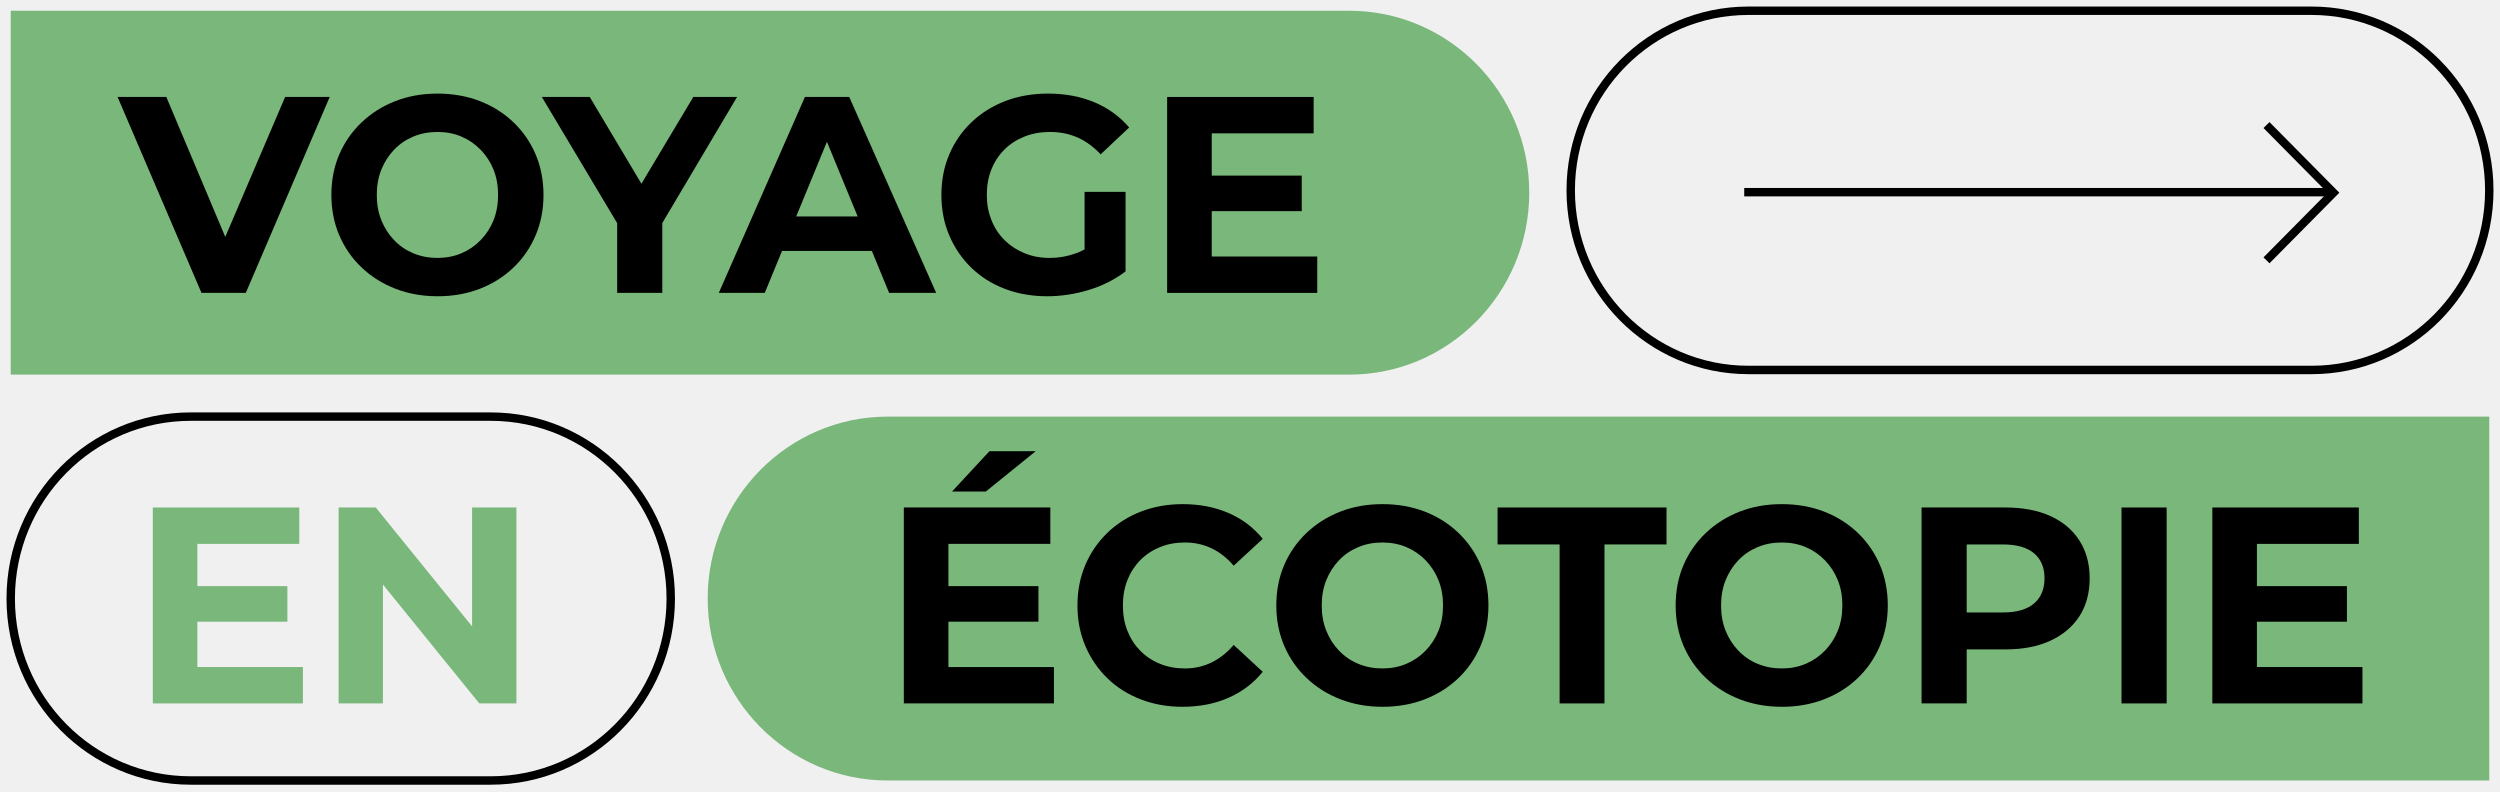
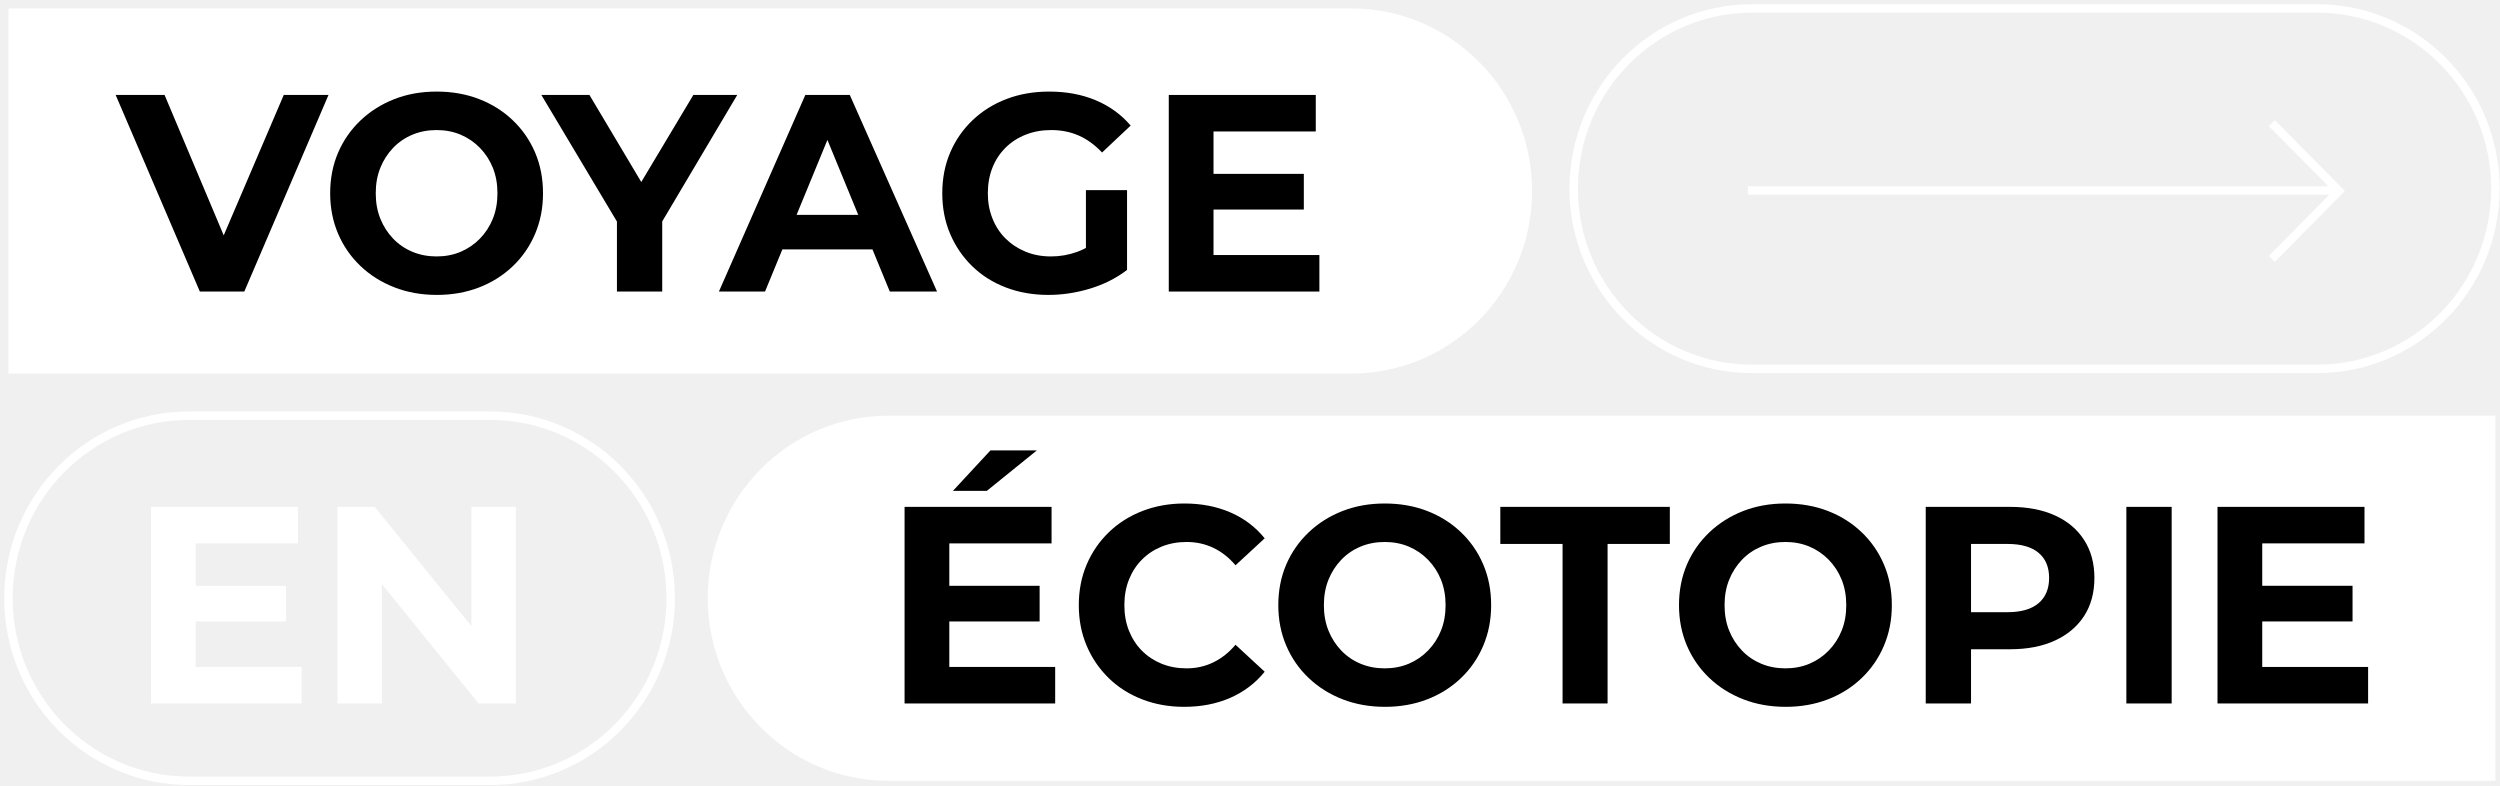
- <svg xmlns="http://www.w3.org/2000/svg" width="297" height="94" viewBox="0 0 297 94" fill="none">
-   <path d="M1.274 1.277H160.289C172.089 1.277 181.674 10.965 181.674 22.892C181.674 34.818 172.089 44.506 160.289 44.506H1.274V1.277Z" fill="#79B77B" />
-   <path d="M105.456 49.494H295.726V92.723H105.456C93.656 92.723 84.072 83.035 84.072 71.108C84.072 59.182 93.656 49.494 105.456 49.494Z" fill="#79B77B" />
-   <path d="M23.937 34.796L13.968 11.519H19.758L28.444 32.136H25.055L33.872 11.519H39.169L29.201 34.796H23.937Z" fill="black" />
-   <path d="M52 35.195C50.179 35.195 48.502 34.896 46.966 34.297C45.431 33.699 44.093 32.856 42.953 31.77C41.812 30.684 40.929 29.409 40.304 27.946C39.679 26.483 39.367 24.887 39.367 23.158C39.367 21.428 39.679 19.805 40.304 18.352C40.929 16.901 41.812 15.631 42.953 14.545C44.093 13.459 45.425 12.616 46.95 12.018C48.474 11.419 50.147 11.12 51.967 11.12C53.788 11.12 55.46 11.414 56.984 12.001C58.509 12.589 59.841 13.425 60.981 14.512C62.122 15.598 63.005 16.873 63.63 18.336C64.255 19.799 64.568 21.406 64.568 23.158C64.568 24.909 64.255 26.488 63.63 27.963C63.005 29.437 62.122 30.717 60.981 31.803C59.841 32.89 58.509 33.727 56.984 34.314C55.46 34.901 53.798 35.195 52 35.195ZM51.967 30.64C52.998 30.64 53.947 30.457 54.813 30.091C55.679 29.725 56.441 29.204 57.099 28.528C57.757 27.852 58.267 27.065 58.629 26.167C58.991 25.269 59.172 24.266 59.172 23.158C59.172 22.049 58.991 21.046 58.629 20.148C58.267 19.25 57.757 18.463 57.099 17.787C56.441 17.111 55.679 16.59 54.813 16.224C53.947 15.858 52.998 15.676 51.967 15.676C50.936 15.676 49.982 15.858 49.105 16.224C48.227 16.59 47.465 17.111 46.818 17.787C46.171 18.463 45.667 19.25 45.305 20.148C44.943 21.046 44.762 22.049 44.762 23.158C44.762 24.266 44.943 25.269 45.305 26.167C45.667 27.065 46.171 27.852 46.818 28.528C47.465 29.204 48.227 29.725 49.105 30.091C49.982 30.457 50.936 30.64 51.967 30.64Z" fill="black" />
-   <path d="M73.319 34.796V25.286L74.536 28.545L64.37 11.519H70.062L77.826 24.554H74.569L82.366 11.519H87.564L77.464 28.545L78.681 25.286V34.796H73.319Z" fill="black" />
-   <path d="M85.393 34.796L95.625 11.519H100.889L111.219 34.796H105.626L97.171 14.246H99.31L90.854 34.796H85.393ZM90.558 29.808L91.907 25.718H103.817L105.199 29.808H90.558Z" fill="black" />
-   <path d="M124.407 35.195C122.586 35.195 120.908 34.901 119.373 34.314C117.838 33.727 116.511 32.89 115.392 31.803C114.273 30.717 113.402 29.442 112.777 27.979C112.151 26.516 111.839 24.909 111.839 23.158C111.839 21.406 112.151 19.799 112.777 18.336C113.402 16.873 114.284 15.598 115.425 14.512C116.565 13.425 117.903 12.589 119.439 12.001C120.974 11.414 122.663 11.12 124.505 11.12C126.545 11.12 128.382 11.464 130.016 12.151C131.65 12.838 133.026 13.836 134.145 15.144L130.756 18.336C129.901 17.427 128.98 16.756 127.993 16.324C127.006 15.892 125.92 15.676 124.736 15.676C123.639 15.676 122.63 15.858 121.709 16.224C120.788 16.59 119.992 17.105 119.324 17.771C118.655 18.436 118.139 19.223 117.777 20.132C117.415 21.041 117.234 22.049 117.234 23.158C117.234 24.266 117.415 25.214 117.777 26.134C118.139 27.054 118.655 27.846 119.324 28.511C119.992 29.176 120.782 29.697 121.692 30.074C122.603 30.451 123.606 30.64 124.703 30.64C125.799 30.64 126.781 30.462 127.779 30.108C128.777 29.753 129.747 29.165 130.69 28.345L133.717 32.236C132.445 33.211 130.986 33.948 129.341 34.447C127.696 34.946 126.052 35.195 124.407 35.195ZM128.848 31.537V22.792H133.717V32.236L128.848 31.537Z" fill="black" />
-   <path d="M143.954 30.473H156.489V34.796H138.657V11.519H156.061V15.842H143.954V30.473ZM143.56 20.863H154.647V25.086H143.56V20.863Z" fill="black" />
-   <path d="M23.448 73.857H34.141V69.634H23.448V64.613H35.556V60.29H18.152V83.567H35.983V79.244H23.448V73.857Z" fill="#79B77B" />
-   <path d="M56.085 60.29V74.412L44.636 60.29H40.227V83.567H45.491V69.44L56.94 83.567H61.349V60.29H56.085Z" fill="#79B77B" />
-   <path d="M112.672 79.244H125.207V83.567H107.375V60.29H124.779V64.613H112.672V79.244ZM112.278 69.634H123.365V73.857H112.278V69.634ZM113.1 58.395L117.541 53.606H123.036L117.114 58.395H113.1Z" fill="black" />
-   <path d="M140.472 83.966C138.696 83.966 137.045 83.672 135.521 83.085C133.997 82.498 132.675 81.661 131.557 80.575C130.438 79.488 129.566 78.213 128.941 76.75C128.316 75.287 128.003 73.68 128.003 71.929C128.003 70.177 128.316 68.57 128.941 67.107C129.566 65.644 130.443 64.369 131.573 63.283C132.703 62.197 134.03 61.36 135.554 60.772C137.078 60.185 138.729 59.891 140.505 59.891C142.501 59.891 144.311 60.24 145.934 60.939C147.557 61.637 148.917 62.662 150.013 64.014L146.559 67.207C145.791 66.298 144.919 65.611 143.943 65.145C142.967 64.68 141.909 64.447 140.768 64.447C139.694 64.447 138.707 64.63 137.808 64.995C136.908 65.361 136.13 65.877 135.472 66.542C134.814 67.207 134.304 67.994 133.942 68.903C133.58 69.812 133.399 70.82 133.399 71.929C133.399 73.037 133.58 74.046 133.942 74.955C134.304 75.864 134.814 76.651 135.472 77.316C136.13 77.981 136.908 78.496 137.808 78.862C138.707 79.228 139.694 79.411 140.768 79.411C141.909 79.411 142.967 79.172 143.943 78.696C144.919 78.219 145.791 77.526 146.559 76.617L150.013 79.81C148.917 81.162 147.557 82.193 145.934 82.902C144.311 83.612 142.49 83.966 140.472 83.966Z" fill="black" />
-   <path d="M164.259 83.966C162.438 83.966 160.761 83.667 159.225 83.068C157.69 82.47 156.352 81.627 155.212 80.541C154.071 79.455 153.188 78.18 152.563 76.717C151.938 75.254 151.625 73.658 151.625 71.929C151.625 70.2 151.938 68.576 152.563 67.124C153.188 65.672 154.071 64.402 155.212 63.316C156.352 62.23 157.684 61.388 159.209 60.789C160.733 60.19 162.406 59.891 164.226 59.891C166.046 59.891 167.719 60.185 169.243 60.772C170.768 61.36 172.1 62.197 173.241 63.283C174.381 64.369 175.264 65.644 175.889 67.107C176.514 68.57 176.827 70.177 176.827 71.929C176.827 73.68 176.514 75.26 175.889 76.734C175.264 78.208 174.381 79.488 173.241 80.575C172.1 81.661 170.768 82.498 169.243 83.085C167.719 83.672 166.057 83.966 164.259 83.966ZM164.226 79.411C165.257 79.411 166.205 79.228 167.072 78.862C167.938 78.496 168.7 77.975 169.358 77.299C170.016 76.623 170.526 75.836 170.888 74.938C171.25 74.04 171.431 73.037 171.431 71.929C171.431 70.82 171.25 69.817 170.888 68.919C170.526 68.021 170.016 67.234 169.358 66.558C168.7 65.882 167.938 65.361 167.072 64.995C166.205 64.63 165.257 64.447 164.226 64.447C163.195 64.447 162.241 64.63 161.364 64.995C160.486 65.361 159.724 65.882 159.077 66.558C158.43 67.234 157.926 68.021 157.564 68.919C157.202 69.817 157.021 70.82 157.021 71.929C157.021 73.037 157.202 74.04 157.564 74.938C157.926 75.836 158.43 76.623 159.077 77.299C159.724 77.975 160.486 78.496 161.364 78.862C162.241 79.228 163.195 79.411 164.226 79.411Z" fill="black" />
-   <path d="M185.282 83.567V64.68H177.912V60.29H197.981V64.68H190.612V83.567H185.282Z" fill="black" />
-   <path d="M211.7 83.966C209.88 83.966 208.202 83.667 206.666 83.068C205.131 82.47 203.793 81.627 202.653 80.541C201.512 79.455 200.629 78.18 200.004 76.717C199.379 75.254 199.067 73.658 199.067 71.929C199.067 70.2 199.379 68.576 200.004 67.124C200.629 65.672 201.512 64.402 202.653 63.316C203.793 62.23 205.126 61.388 206.65 60.789C208.174 60.19 209.847 59.891 211.667 59.891C213.488 59.891 215.16 60.185 216.684 60.772C218.209 61.36 219.541 62.197 220.682 63.283C221.822 64.369 222.705 65.644 223.33 67.107C223.955 68.57 224.268 70.177 224.268 71.929C224.268 73.68 223.955 75.26 223.33 76.734C222.705 78.208 221.822 79.488 220.682 80.575C219.541 81.661 218.209 82.498 216.684 83.085C215.16 83.672 213.499 83.966 211.7 83.966ZM211.667 79.411C212.698 79.411 213.647 79.228 214.513 78.862C215.379 78.496 216.142 77.975 216.8 77.299C217.458 76.623 217.967 75.836 218.329 74.938C218.691 74.04 218.872 73.037 218.872 71.929C218.872 70.82 218.691 69.817 218.329 68.919C217.967 68.021 217.458 67.234 216.8 66.558C216.142 65.882 215.379 65.361 214.513 64.995C213.647 64.63 212.698 64.447 211.667 64.447C210.636 64.447 209.682 64.63 208.805 64.995C207.928 65.361 207.165 65.882 206.518 66.558C205.871 67.234 205.367 68.021 205.005 68.919C204.643 69.817 204.462 70.82 204.462 71.929C204.462 73.037 204.643 74.04 205.005 74.938C205.367 75.836 205.871 76.623 206.518 77.299C207.165 77.975 207.928 78.496 208.805 78.862C209.682 79.228 210.636 79.411 211.667 79.411Z" fill="black" />
-   <path d="M228.282 83.567V60.29H238.25C240.312 60.29 242.089 60.628 243.58 61.304C245.072 61.98 246.223 62.95 247.035 64.214C247.846 65.478 248.252 66.974 248.252 68.703C248.252 70.432 247.846 71.956 247.035 73.209C246.223 74.462 245.072 75.431 243.58 76.119C242.089 76.806 240.312 77.149 238.25 77.149H231.21L233.644 74.722V83.567H228.282ZM233.644 75.32L231.21 72.76H237.954C239.577 72.76 240.806 72.405 241.639 71.696C242.472 70.987 242.889 69.989 242.889 68.703C242.889 67.417 242.472 66.425 241.639 65.727C240.806 65.029 239.577 64.68 237.954 64.68H231.21L233.644 62.119V75.32Z" fill="black" />
-   <path d="M252.035 83.567V60.29H257.398V83.567H252.035Z" fill="black" />
-   <path d="M268.123 79.244H280.658V83.567H262.826V60.29H280.23V64.613H268.123V79.244ZM267.728 69.634H278.815V73.857H267.728V69.634Z" fill="black" />
-   <path d="M207.215 22.831H277.247" stroke="black" stroke-miterlimit="10" />
-   <path d="M269.258 14.855L277.209 22.892L269.258 30.928" stroke="black" stroke-miterlimit="10" />
-   <path d="M274.615 1.277H207.714C196.055 1.277 186.603 10.83 186.603 22.614C186.603 34.399 196.055 43.952 207.714 43.952H274.615C286.274 43.952 295.726 34.399 295.726 22.614C295.726 10.83 286.274 1.277 274.615 1.277Z" stroke="black" stroke-miterlimit="10" />
-   <path d="M58.3 49.494H22.659C10.848 49.494 1.274 59.171 1.274 71.108C1.274 83.046 10.848 92.723 22.659 92.723H58.3C70.111 92.723 79.685 83.046 79.685 71.108C79.685 59.171 70.111 49.494 58.3 49.494Z" stroke="black" stroke-miterlimit="10" />
+ <svg xmlns="http://www.w3.org/2000/svg" width="296" height="93" viewBox="0 0 296 93" fill="none">
+   <path d="M1 1H160.015C171.815 1 181.4 10.688 181.4 22.614C181.4 34.541 171.815 44.229 160.015 44.229H1V1Z" fill="white" />
+   <path d="M105.182 49.217H295.452V92.446H105.182C93.382 92.446 83.797 82.758 83.797 70.831C83.797 58.905 93.382 49.217 105.182 49.217Z" fill="white" />
+   <path d="M23.662 34.519L13.694 11.242H19.484L28.17 31.859H24.781L33.598 11.242H38.895L28.926 34.519H23.662Z" fill="black" />
+   <path d="M51.726 34.918C49.905 34.918 48.227 34.619 46.692 34.02C45.157 33.422 43.819 32.579 42.678 31.493C41.538 30.407 40.655 29.132 40.03 27.669C39.405 26.206 39.092 24.61 39.092 22.881C39.092 21.151 39.405 19.527 40.03 18.075C40.655 16.623 41.538 15.354 42.678 14.268C43.819 13.182 45.151 12.339 46.676 11.741C48.2 11.142 49.872 10.843 51.693 10.843C53.513 10.843 55.186 11.137 56.71 11.724C58.234 12.312 59.567 13.148 60.707 14.235C61.848 15.321 62.731 16.596 63.356 18.059C63.981 19.522 64.293 21.129 64.293 22.881C64.293 24.632 63.981 26.211 63.356 27.686C62.731 29.16 61.848 30.44 60.707 31.526C59.567 32.612 58.234 33.449 56.71 34.037C55.186 34.624 53.524 34.918 51.726 34.918ZM51.693 30.362C52.724 30.362 53.672 30.18 54.539 29.814C55.405 29.448 56.167 28.927 56.825 28.251C57.483 27.575 57.993 26.788 58.355 25.89C58.717 24.992 58.898 23.989 58.898 22.881C58.898 21.772 58.717 20.769 58.355 19.871C57.993 18.973 57.483 18.186 56.825 17.51C56.167 16.834 55.405 16.313 54.539 15.947C53.672 15.581 52.724 15.399 51.693 15.399C50.662 15.399 49.708 15.581 48.831 15.947C47.953 16.313 47.191 16.834 46.544 17.51C45.897 18.186 45.393 18.973 45.031 19.871C44.669 20.769 44.488 21.772 44.488 22.881C44.488 23.989 44.669 24.992 45.031 25.89C45.393 26.788 45.897 27.575 46.544 28.251C47.191 28.927 47.953 29.448 48.831 29.814C49.708 30.18 50.662 30.362 51.693 30.362Z" fill="black" />
+   <path d="M73.045 34.519V25.009L74.262 28.267L64.096 11.242H69.788L77.552 24.277H74.295L82.092 11.242H87.29L77.19 28.267L78.407 25.009V34.519H73.045Z" fill="black" />
+   <path d="M85.119 34.519L95.351 11.242H100.615L110.945 34.519H105.352L96.897 13.969H99.035L90.58 34.519H85.119ZM90.284 29.531L91.633 25.441H103.543L104.924 29.531H90.284Z" fill="black" />
+   <path d="M124.132 34.918C122.312 34.918 120.634 34.624 119.099 34.037C117.563 33.449 116.236 32.612 115.118 31.526C113.999 30.44 113.127 29.165 112.502 27.702C111.877 26.239 111.565 24.632 111.565 22.881C111.565 21.129 111.877 19.522 112.502 18.059C113.127 16.596 114.01 15.321 115.151 14.235C116.291 13.148 117.629 12.312 119.165 11.724C120.7 11.137 122.389 10.843 124.231 10.843C126.271 10.843 128.108 11.187 129.742 11.874C131.376 12.561 132.752 13.559 133.871 14.867L130.482 18.059C129.627 17.15 128.705 16.479 127.718 16.047C126.731 15.615 125.646 15.399 124.461 15.399C123.365 15.399 122.356 15.581 121.435 15.947C120.513 16.313 119.718 16.828 119.049 17.494C118.38 18.159 117.865 18.945 117.503 19.855C117.141 20.763 116.96 21.772 116.96 22.881C116.96 23.989 117.141 24.937 117.503 25.857C117.865 26.777 118.38 27.569 119.049 28.234C119.718 28.899 120.508 29.42 121.418 29.797C122.328 30.174 123.332 30.362 124.428 30.362C125.525 30.362 126.507 30.185 127.505 29.83C128.503 29.476 129.473 28.888 130.416 28.068L133.443 31.959C132.171 32.934 130.712 33.671 129.067 34.17C127.422 34.669 125.777 34.918 124.132 34.918ZM128.574 31.26V22.515H133.443V31.959L128.574 31.26Z" fill="black" />
+   <path d="M143.68 30.196H156.215V34.519H138.383V11.242H155.787V15.565H143.68V30.196ZM143.285 20.586H154.373V24.809H143.285V20.586Z" fill="black" />
+   <path d="M23.174 73.58H33.867V69.357H23.174V64.336H35.281V60.013H17.877V83.29H35.709V78.967H23.174V73.58Z" fill="white" />
+   <path d="M55.811 60.013V74.135L44.362 60.013H39.953V83.29H45.217V69.163L56.666 83.29H61.075V60.013H55.811Z" fill="white" />
+   <path d="M112.398 78.967H124.933V83.29H107.101V60.013H124.505V64.336H112.398V78.967ZM112.003 69.357H123.091V73.58H112.003V69.357ZM112.826 58.118L117.267 53.329H122.762L116.84 58.118H112.826Z" fill="black" />
+   <path d="M140.198 83.689C138.422 83.689 136.771 83.395 135.247 82.808C133.723 82.221 132.401 81.384 131.283 80.297C130.164 79.211 129.292 77.936 128.667 76.473C128.042 75.01 127.729 73.403 127.729 71.652C127.729 69.9 128.042 68.293 128.667 66.83C129.292 65.367 130.169 64.092 131.299 63.006C132.429 61.919 133.755 61.083 135.28 60.495C136.804 59.908 138.455 59.614 140.231 59.614C142.227 59.614 144.037 59.963 145.66 60.661C147.283 61.36 148.643 62.385 149.739 63.737L146.285 66.93C145.517 66.021 144.645 65.334 143.669 64.868C142.693 64.402 141.635 64.17 140.494 64.17C139.42 64.17 138.433 64.353 137.533 64.718C136.634 65.084 135.856 65.6 135.198 66.265C134.54 66.93 134.03 67.717 133.668 68.626C133.306 69.534 133.125 70.543 133.125 71.652C133.125 72.76 133.306 73.769 133.668 74.678C134.03 75.587 134.54 76.374 135.198 77.039C135.856 77.704 136.634 78.219 137.533 78.585C138.433 78.951 139.42 79.133 140.494 79.133C141.635 79.133 142.693 78.895 143.669 78.419C144.645 77.942 145.517 77.249 146.285 76.34L149.739 79.532C148.643 80.885 147.283 81.916 145.66 82.625C144.037 83.335 142.216 83.689 140.198 83.689Z" fill="black" />
+   <path d="M163.985 83.689C162.164 83.689 160.486 83.39 158.951 82.791C157.416 82.193 156.078 81.35 154.937 80.264C153.797 79.178 152.914 77.903 152.289 76.44C151.664 74.977 151.351 73.381 151.351 71.652C151.351 69.922 151.664 68.299 152.289 66.847C152.914 65.394 153.797 64.125 154.937 63.039C156.078 61.953 157.41 61.11 158.935 60.512C160.459 59.913 162.131 59.614 163.952 59.614C165.772 59.614 167.445 59.908 168.969 60.495C170.493 61.083 171.826 61.919 172.966 63.006C174.107 64.092 174.99 65.367 175.615 66.83C176.24 68.293 176.552 69.9 176.552 71.652C176.552 73.403 176.24 74.982 175.615 76.457C174.99 77.931 174.107 79.211 172.966 80.297C171.826 81.384 170.493 82.221 168.969 82.808C167.445 83.395 165.783 83.689 163.985 83.689ZM163.952 79.133C164.983 79.133 165.931 78.951 166.798 78.585C167.664 78.219 168.426 77.698 169.084 77.022C169.742 76.346 170.252 75.559 170.614 74.661C170.976 73.763 171.157 72.76 171.157 71.652C171.157 70.543 170.976 69.54 170.614 68.642C170.252 67.744 169.742 66.957 169.084 66.281C168.426 65.605 167.664 65.084 166.798 64.718C165.931 64.353 164.983 64.17 163.952 64.17C162.921 64.17 161.967 64.353 161.09 64.718C160.212 65.084 159.45 65.605 158.803 66.281C158.156 66.957 157.652 67.744 157.29 68.642C156.928 69.54 156.747 70.543 156.747 71.652C156.747 72.76 156.928 73.763 157.29 74.661C157.652 75.559 158.156 76.346 158.803 77.022C159.45 77.698 160.212 78.219 161.09 78.585C161.967 78.951 162.921 79.133 163.952 79.133Z" fill="black" />
+   <path d="M185.008 83.29V64.402H177.638V60.013H197.707V64.402H190.337V83.29H185.008Z" fill="black" />
+   <path d="M211.426 83.689C209.606 83.689 207.928 83.39 206.392 82.791C204.857 82.193 203.519 81.35 202.379 80.264C201.238 79.178 200.355 77.903 199.73 76.44C199.105 74.977 198.793 73.381 198.793 71.652C198.793 69.922 199.105 68.299 199.73 66.847C200.355 65.394 201.238 64.125 202.379 63.039C203.519 61.953 204.852 61.11 206.376 60.512C207.9 59.913 209.573 59.614 211.393 59.614C213.214 59.614 214.886 59.908 216.41 60.495C217.935 61.083 219.267 61.919 220.408 63.006C221.548 64.092 222.431 65.367 223.056 66.83C223.681 68.293 223.994 69.9 223.994 71.652C223.994 73.403 223.681 74.982 223.056 76.457C222.431 77.931 221.548 79.211 220.408 80.297C219.267 81.384 217.935 82.221 216.41 82.808C214.886 83.395 213.225 83.689 211.426 83.689ZM211.393 79.133C212.424 79.133 213.373 78.951 214.239 78.585C215.105 78.219 215.867 77.698 216.525 77.022C217.183 76.346 217.693 75.559 218.055 74.661C218.417 73.763 218.598 72.76 218.598 71.652C218.598 70.543 218.417 69.54 218.055 68.642C217.693 67.744 217.183 66.957 216.525 66.281C215.867 65.605 215.105 65.084 214.239 64.718C213.373 64.353 212.424 64.17 211.393 64.17C210.362 64.17 209.408 64.353 208.531 64.718C207.654 65.084 206.891 65.605 206.244 66.281C205.597 66.957 205.093 67.744 204.731 68.642C204.369 69.54 204.188 70.543 204.188 71.652C204.188 72.76 204.369 73.763 204.731 74.661C205.093 75.559 205.597 76.346 206.244 77.022C206.891 77.698 207.654 78.219 208.531 78.585C209.408 78.951 210.362 79.133 211.393 79.133Z" fill="black" />
+   <path d="M228.007 83.29V60.013H237.976C240.038 60.013 241.814 60.351 243.306 61.027C244.797 61.703 245.949 62.673 246.76 63.937C247.572 65.201 247.978 66.697 247.978 68.426C247.978 70.155 247.572 71.679 246.76 72.932C245.949 74.184 244.797 75.154 243.306 75.841C241.814 76.529 240.038 76.872 237.976 76.872H230.936L233.37 74.445V83.29H228.007ZM233.37 75.043L230.936 72.483H237.68C239.303 72.483 240.531 72.128 241.365 71.419C242.198 70.709 242.615 69.712 242.615 68.426C242.615 67.14 242.198 66.148 241.365 65.45C240.531 64.752 239.303 64.402 237.68 64.402H230.936L233.37 61.842V75.043Z" fill="black" />
+   <path d="M251.761 83.29V60.013H257.124V83.29H251.761Z" fill="black" />
+   <path d="M267.849 78.967H280.384V83.29H262.552V60.013H279.956V64.336H267.849V78.967ZM267.454 69.357H278.541V73.58H267.454V69.357Z" fill="black" />
+   <path d="M206.941 22.553H276.973" stroke="white" stroke-miterlimit="10" />
+   <path d="M268.984 14.578L276.935 22.614L268.984 30.651" stroke="white" stroke-miterlimit="10" />
+   <path d="M274.341 1H207.44C195.781 1 186.329 10.553 186.329 22.337C186.329 34.122 195.781 43.675 207.44 43.675H274.341C286 43.675 295.452 34.122 295.452 22.337C295.452 10.553 286 1 274.341 1Z" stroke="white" stroke-miterlimit="10" />
+   <path d="M58.026 49.217H22.385C10.574 49.217 1 58.894 1 70.831C1 82.769 10.574 92.446 22.385 92.446H58.026C69.837 92.446 79.411 82.769 79.411 70.831C79.411 58.894 69.837 49.217 58.026 49.217Z" stroke="white" stroke-miterlimit="10" />
</svg>
